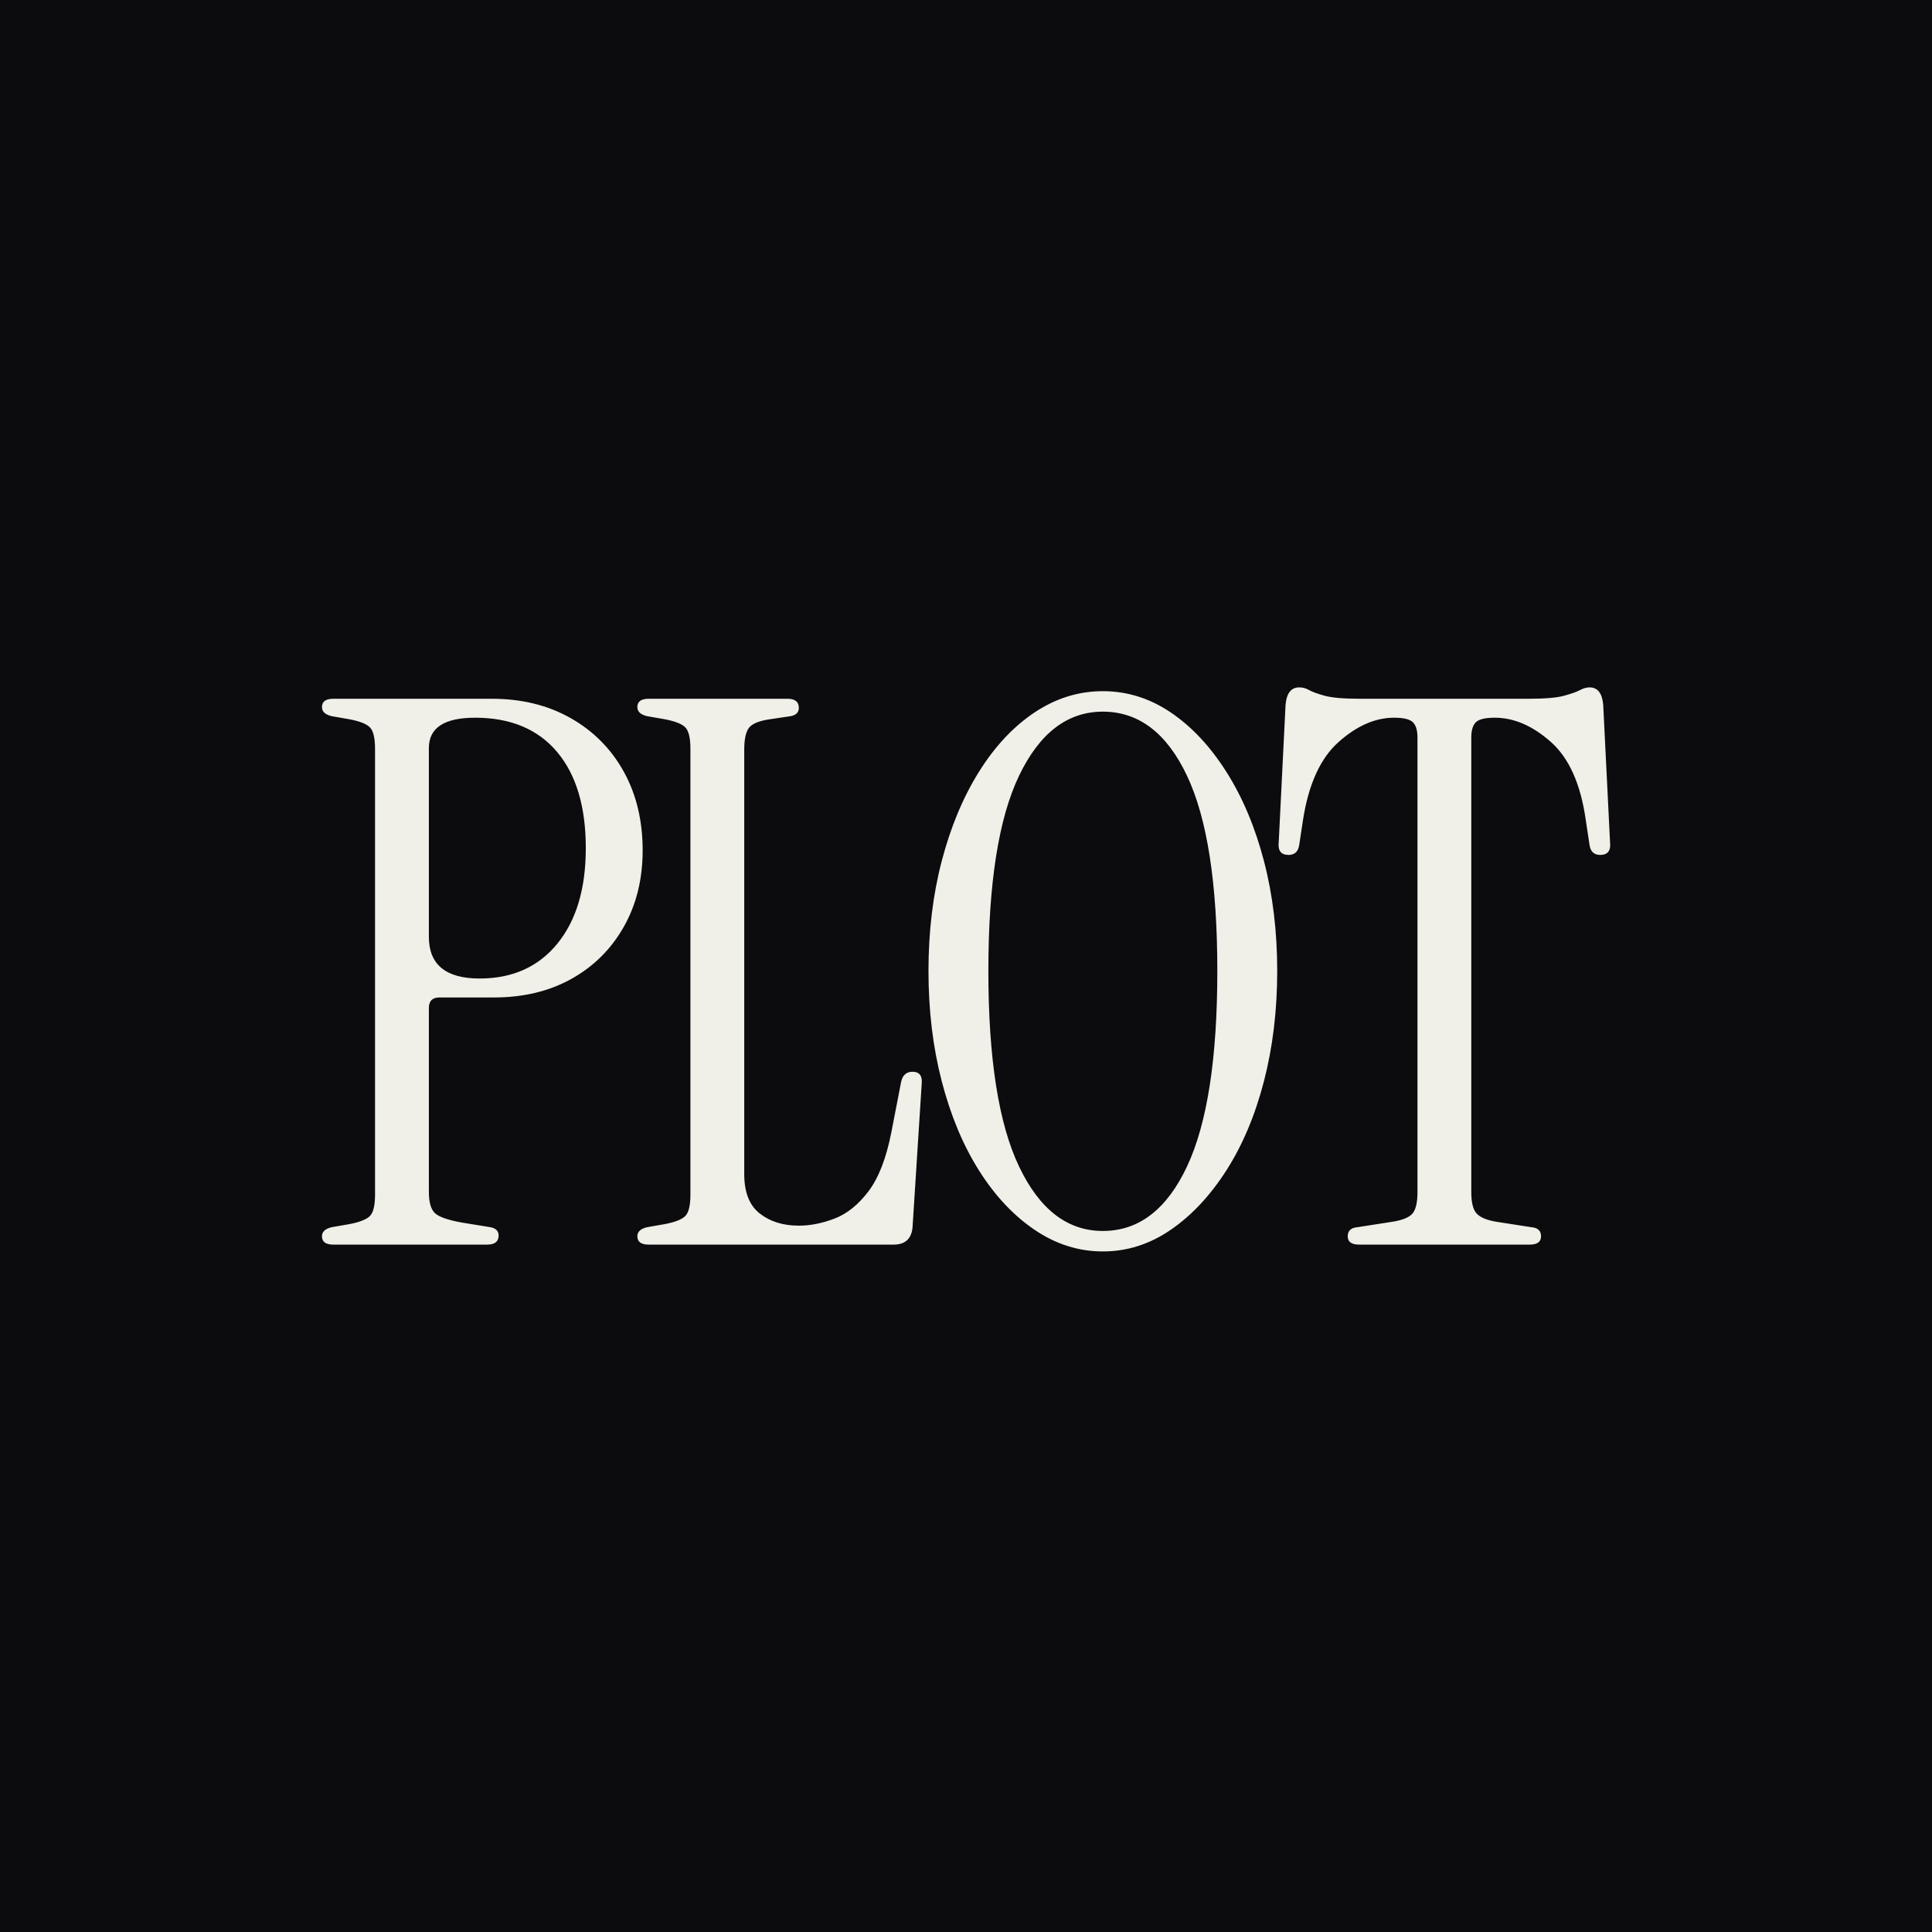
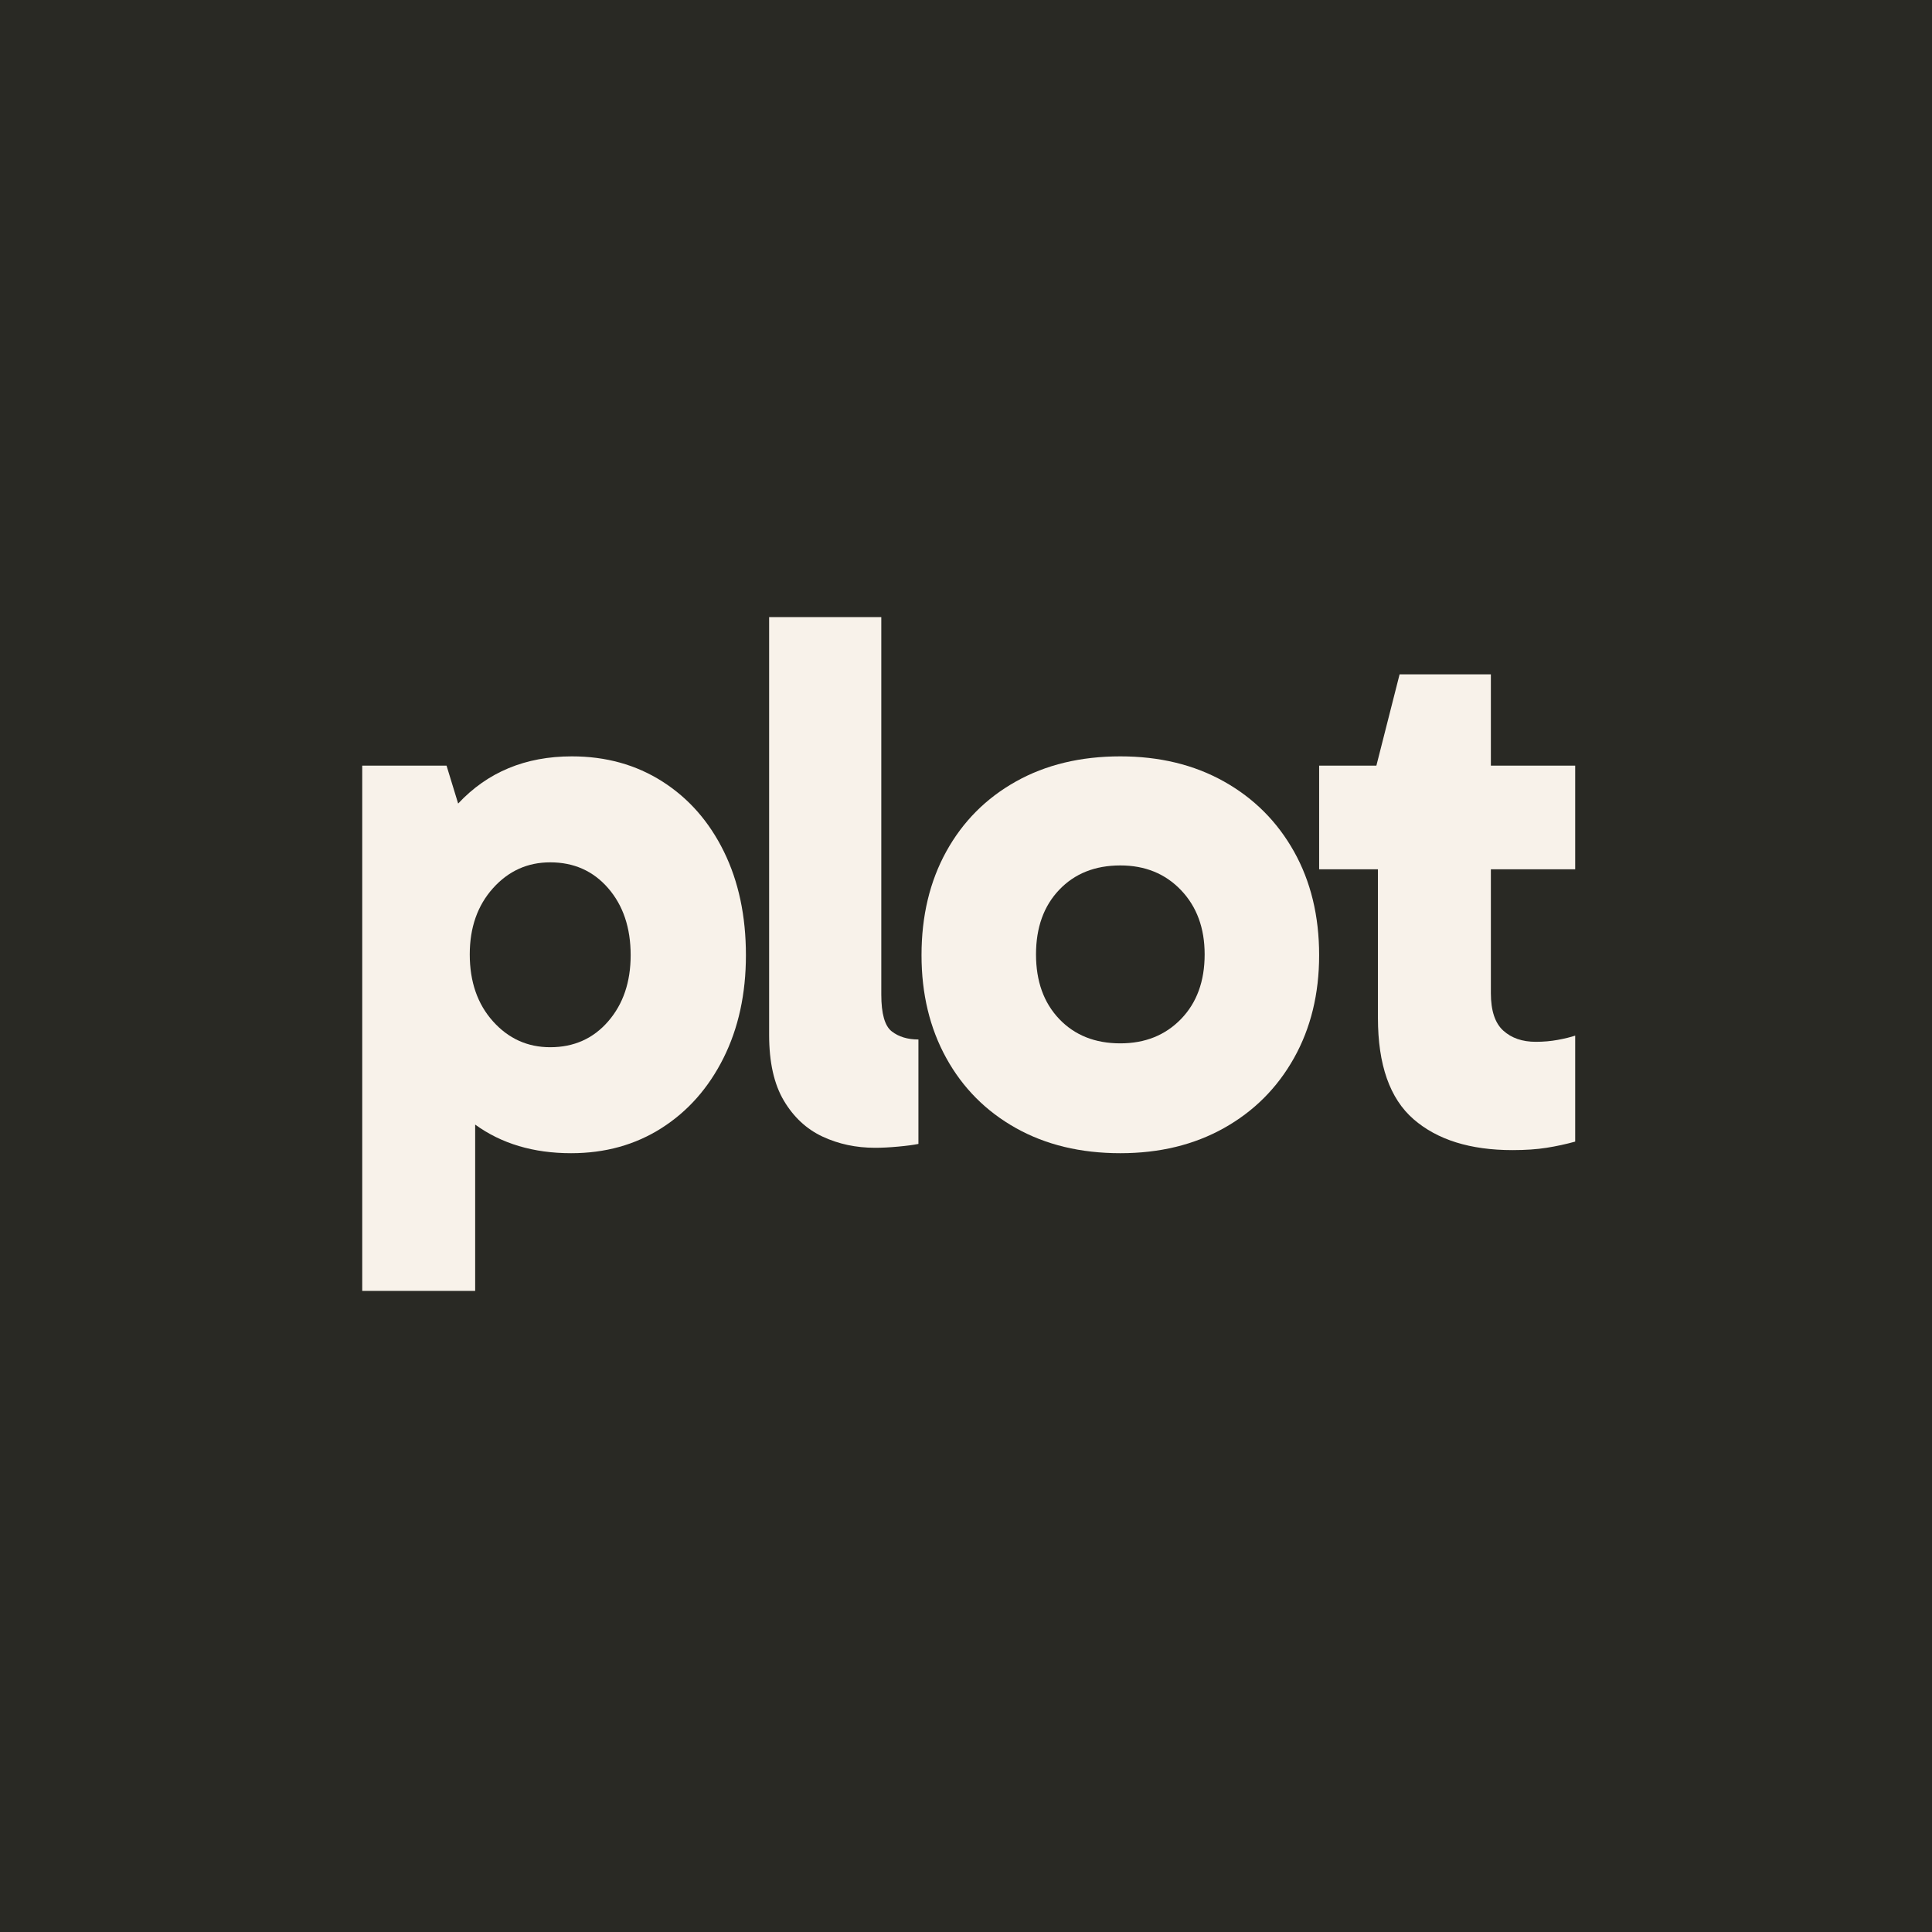
<svg xmlns="http://www.w3.org/2000/svg" width="1080" height="1080" viewBox="0 0 1080 1080">
-   <rect width="1080" height="1080" fill="#0C0C0E" />
-   <g transform="translate(540,540) scale(0.4238) translate(-868.5,367.5)" fill="#F0EFE8">
-     <path d="M34 0 Q19 0 19 -11 Q19 -20 32 -23 L55 -27 Q76 -31 82.5 -38 Q89 -45 89 -66 L89 -654 Q89 -675 82.5 -682 Q76 -689 55 -693 L32 -697 Q19 -700 19 -709 Q19 -720 34 -720 L243 -720 Q302 -720 347 -694.5 Q392 -669 417 -624 Q442 -579 442 -520 Q442 -463 417 -419 Q392 -375 348 -350.5 Q304 -326 246 -326 L174 -326 Q160 -326 160 -312 L160 -70 Q160 -49 168 -41.5 Q176 -34 204 -29 L241 -23 Q252 -21 252 -12 Q252 0 237 0 L34 0Z M160 -406 Q160 -351 227 -351 Q292 -351 329.5 -397 Q367 -443 367 -523 Q367 -605 329 -650 Q291 -695 221 -695 Q160 -695 160 -655 L160 -406Z M450 0 Q435 0 435 -11 Q435 -20 448 -23 L471 -27 Q492 -31 498.5 -38 Q505 -45 505 -66 L505 -654 Q505 -675 498.5 -682 Q492 -689 471 -693 L448 -697 Q435 -700 435 -709 Q435 -720 450 -720 L633 -720 Q648 -720 648 -708 Q648 -699 637 -697 L610 -693 Q589 -690 582.5 -682 Q576 -674 576 -653 L576 -93 Q576 -57 596.5 -41 Q617 -25 648 -25 Q671 -25 695.5 -34.5 Q720 -44 740 -70.5 Q760 -97 770 -148 L783 -215 Q786 -228 798 -228 Q812 -228 810 -211 L798 -23 Q796 0 773 0 L450 0Z M1049 9 Q1001 9 959 -19.5 Q917 -48 885.5 -98 Q854 -148 836.5 -215.5 Q819 -283 819 -361 Q819 -439 836.5 -506 Q854 -573 885.5 -623.5 Q917 -674 959 -702 Q1001 -730 1049 -730 Q1097 -730 1138.5 -702 Q1180 -674 1212 -623.5 Q1244 -573 1261.5 -506 Q1279 -439 1279 -361 Q1279 -283 1261.5 -215.5 Q1244 -148 1212 -98 Q1180 -48 1138.5 -19.5 Q1097 9 1049 9Z M1049 -18 Q1120 -18 1160 -103 Q1200 -188 1200 -361 Q1200 -534 1160 -618.5 Q1120 -703 1049 -703 Q979 -703 938.5 -618.5 Q898 -534 898 -361 Q898 -188 938.5 -103 Q979 -18 1049 -18Z M1387 0 Q1372 0 1372 -11 Q1372 -22 1385 -23 L1430 -30 Q1450 -33 1457 -40.5 Q1464 -48 1464 -69 L1464 -669 Q1464 -683 1458 -689 Q1452 -695 1433 -695 Q1396 -695 1360 -663 Q1324 -631 1313 -560 L1308 -527 Q1306 -514 1294 -514 Q1279 -514 1281 -531 L1290 -712 Q1292 -735 1308 -735 Q1315 -735 1321 -731.5 Q1327 -728 1341.5 -724 Q1356 -720 1388 -720 L1611 -720 Q1643 -720 1657.5 -724 Q1672 -728 1678.5 -731.5 Q1685 -735 1691 -735 Q1707 -735 1709 -712 L1718 -531 Q1720 -514 1705 -514 Q1693 -514 1691 -527 L1686 -560 Q1676 -631 1640 -663 Q1604 -695 1566 -695 Q1547 -695 1541 -689 Q1535 -683 1535 -669 L1535 -69 Q1535 -48 1542.5 -40.5 Q1550 -33 1569 -30 L1614 -23 Q1627 -22 1627 -11 Q1627 0 1612 0 L1387 0Z" />
+   <rect width="1080" height="1080" fill="#292924" />
+   <g transform="translate(180.0,639.4595) scale(0.4324324)">
+     <path fill="#f8f2ea" d="M52 190V-489H161L176 -440Q233 -501 323 -501Q389 -501 440.0 -468.5Q491 -436 519.5 -378.0Q548 -320 548 -244Q548 -169 519.0 -111.0Q490 -53 439.0 -20.5Q388 12 322 12Q249 12 198 -25V190ZM295 -125Q341 -125 370.0 -158.5Q399 -192 399 -244Q399 -297 370.0 -330.5Q341 -364 295 -364Q251 -364 221.0 -330.5Q191 -297 191 -245Q191 -192 221.0 -158.5Q251 -125 295 -125Z" />
+     <path fill="#f8f2ea" d="M715.0 5Q678.0 5 647.0 -9.5Q616.0 -24 597.0 -56.0Q578.0 -88 578.0 -141V-681H723.0V-193Q723.0 -156 736.5 -145.5Q750.0 -135 771.0 -135V0Q761.0 2 744.5 3.5Q728.0 5 715.0 5Z" />
+     <path fill="#f8f2ea" d="M1032.0 12Q955.0 12 897.0 -20.5Q839.0 -53 807.0 -111.0Q775.0 -169 775.0 -244Q775.0 -320 807.0 -378.0Q839.0 -436 897.0 -468.5Q955.0 -501 1032.0 -501Q1108.0 -501 1166.0 -468.5Q1224.0 -436 1256.5 -378.0Q1289.0 -320 1289.0 -244Q1289.0 -169 1256.5 -111.0Q1224.0 -53 1166.0 -20.5Q1108.0 12 1032.0 12ZM1032.0 -130Q1080.0 -130 1110.5 -161.5Q1141.0 -193 1141.0 -245Q1141.0 -296 1110.5 -328.0Q1080.0 -360 1032.0 -360Q983.0 -360 953.0 -328.5Q923.0 -297 923.0 -245Q923.0 -193 953.0 -161.5Q983.0 -130 1032.0 -130Z" />
+     <path fill="#f8f2ea" d="M1539.0 8Q1457.0 8 1411.0 -32.0Q1365.0 -72 1365.0 -163V-355H1289.0V-489H1363.0L1393.0 -607H1511.0V-489H1620.0V-355H1511.0V-195Q1511.0 -161 1527.0 -146.5Q1543.0 -132 1569.0 -132Q1584.0 -132 1597.5 -134.5Q1611.0 -137 1620.0 -140V-3Q1602.0 2 1583.0 5.0Q1564.0 8 1539.0 8Z" />
  </g>
</svg>
